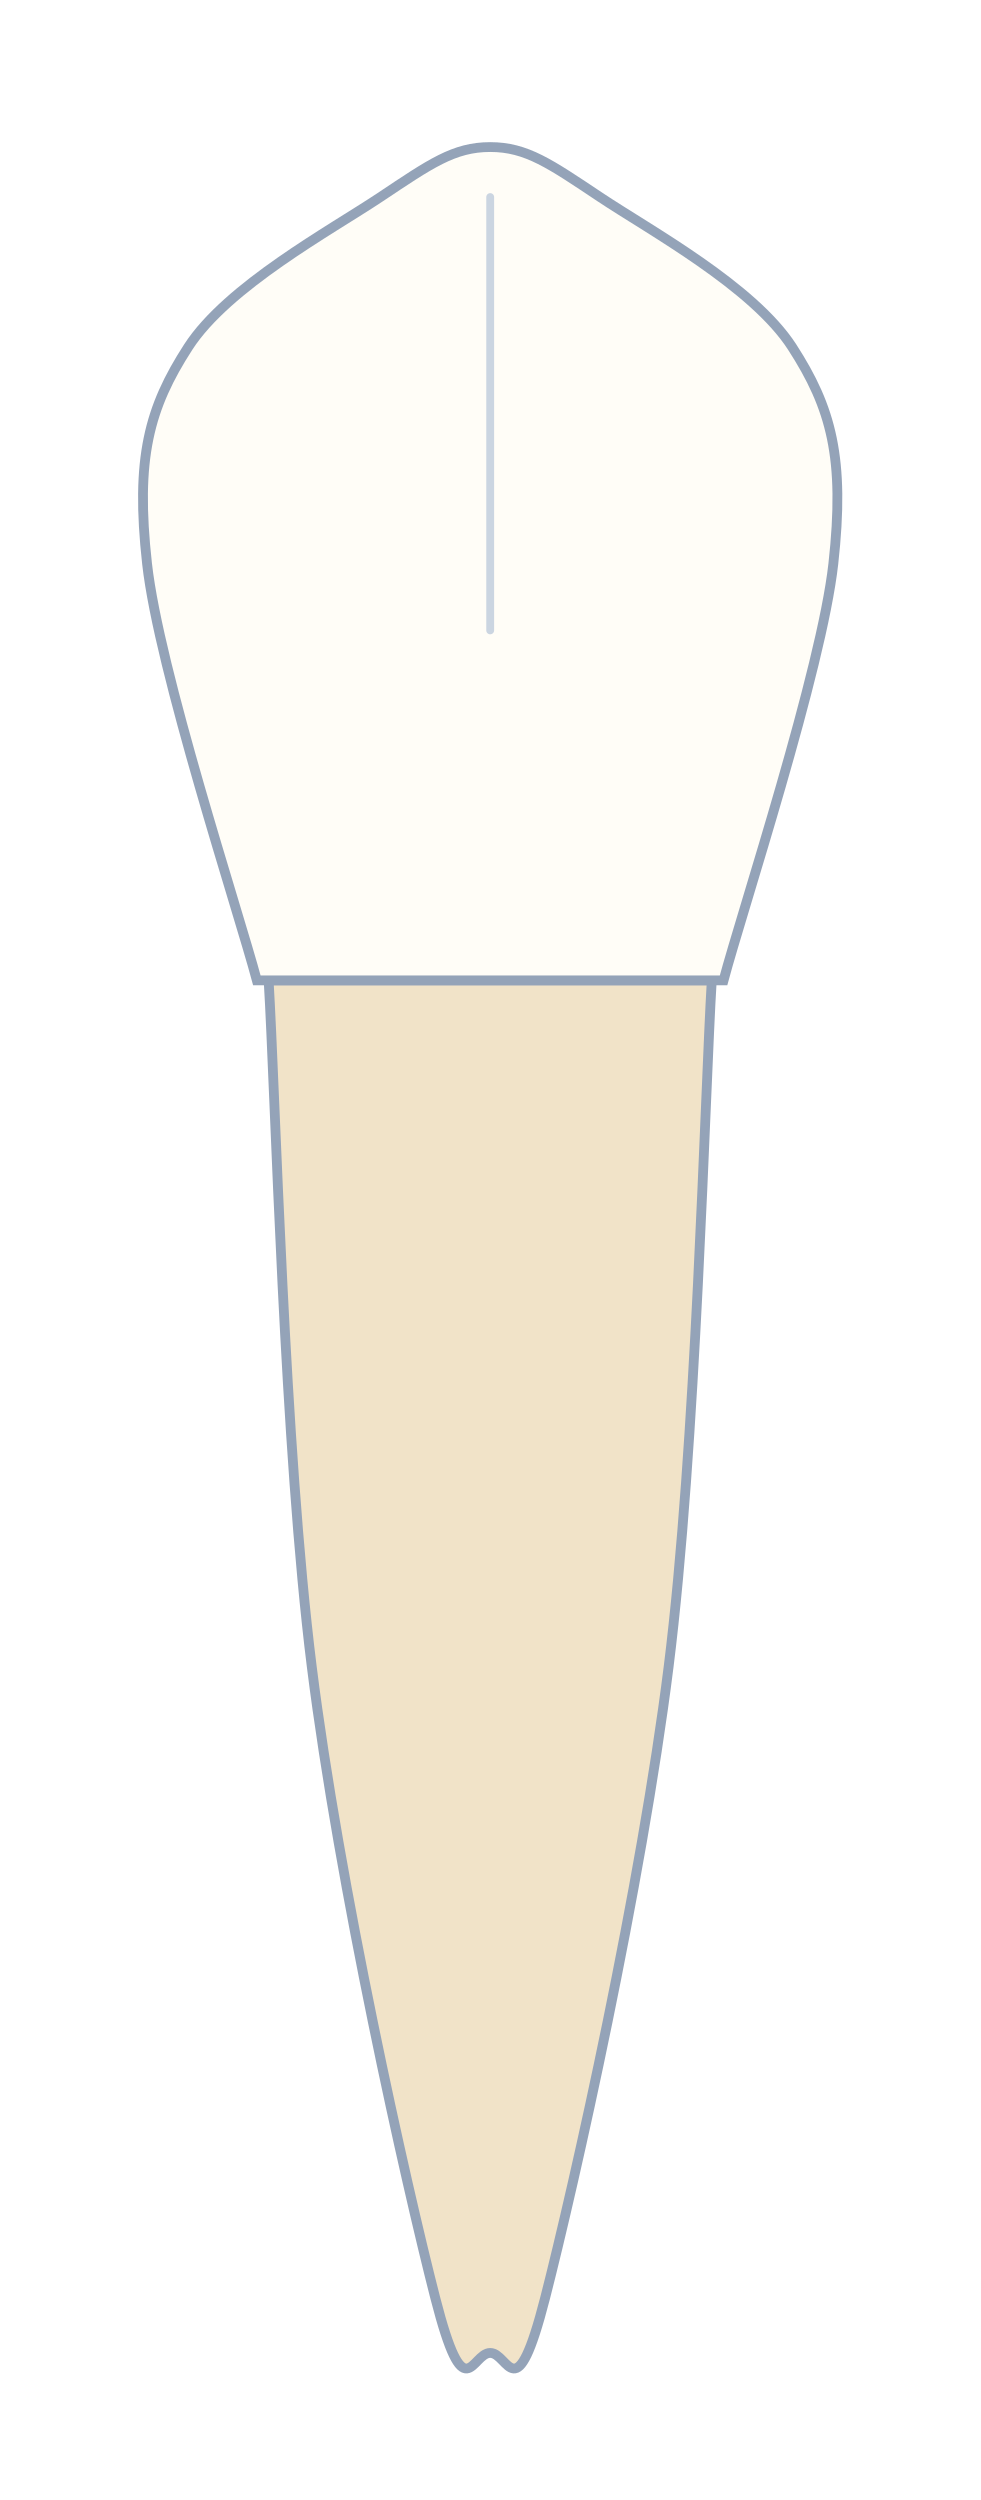
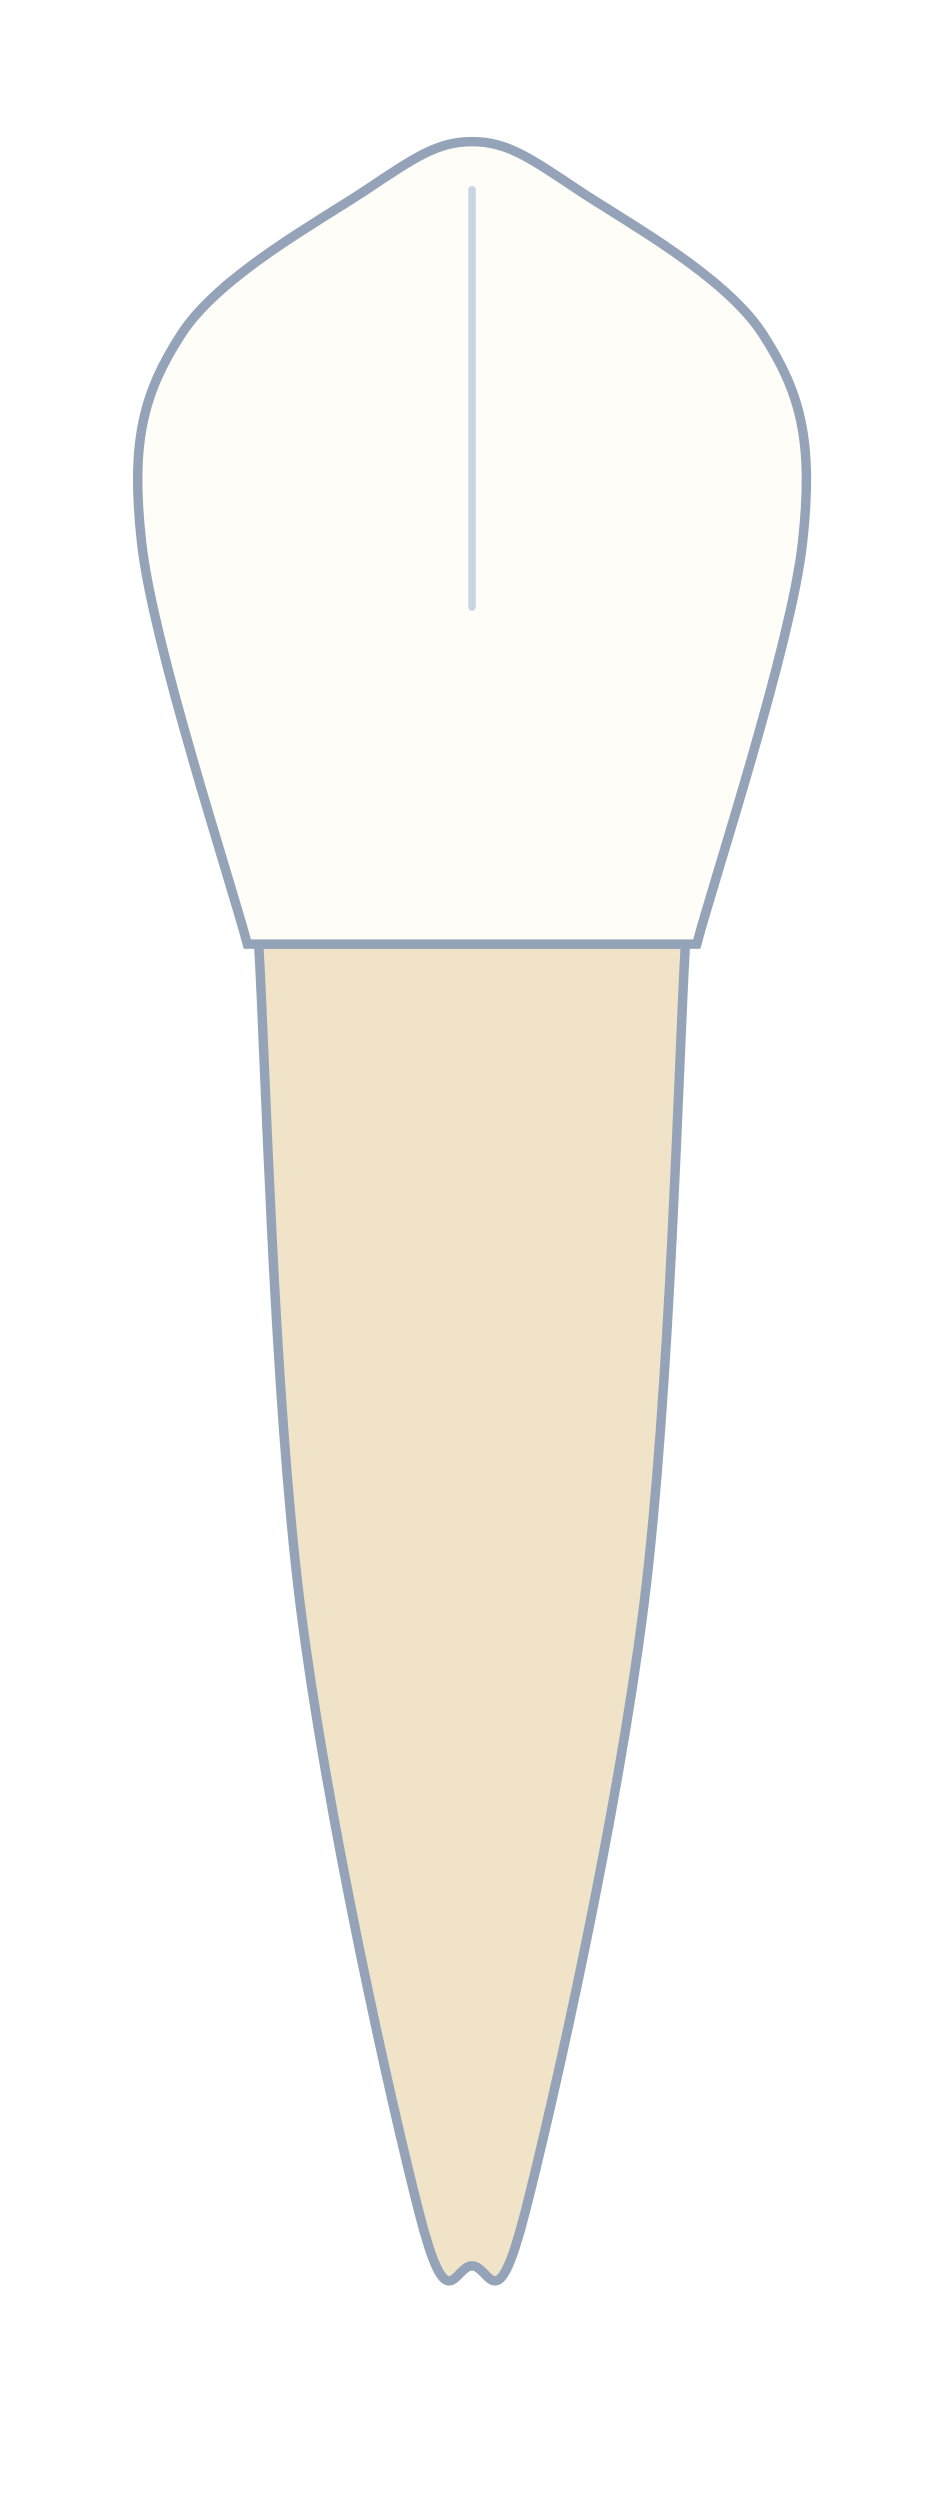
- <svg xmlns="http://www.w3.org/2000/svg" viewBox="0 0 120 306" width="120" height="306">
+ <svg xmlns="http://www.w3.org/2000/svg" viewBox="0 0 120 317.76" width="120" height="317.76">
  <g id="tooth-34" data-fdi="34">
    <g transform="matrix(12 0 0 -12 60 120)">
      <path d="M -2.26 0 C -2.19 -1.17 -2.1 -4.76 -1.82 -7 C -1.54 -9.24 -0.86 -12.27 -0.56 -13.44 C -0.26 -14.61 -0.19 -14 0 -14 C 0.19 -14 0.26 -14.61 0.56 -13.44 C 0.86 -12.27 1.54 -9.24 1.82 -7 C 2.1 -4.76 2.19 -1.17 2.26 0 Z" fill="#f1e3c8" stroke="#94a3b8" stroke-width="1.2" vector-effect="non-scaling-stroke" />
      <path d="M -2.38 0 C -2.57 0.71 -3.38 3.17 -3.5 4.25 C -3.62 5.33 -3.48 5.84 -3.08 6.46 C -2.68 7.08 -1.63 7.65 -1.12 7.99 C -0.61 8.33 -0.37 8.5 0 8.5 C 0.37 8.5 0.61 8.33 1.12 7.99 C 1.63 7.65 2.68 7.08 3.08 6.46 C 3.48 5.84 3.62 5.33 3.5 4.25 C 3.38 3.17 2.57 0.71 2.38 0 Z" fill="#fffdf7" stroke="#94a3b8" stroke-width="1.2" vector-effect="non-scaling-stroke" />
      <path d="M 0 7.99 C 0 7.25 0 4.31 0 3.57" fill="none" stroke="#cbd5e1" stroke-width="0.96" stroke-linecap="round" vector-effect="non-scaling-stroke" />
    </g>
  </g>
</svg>
